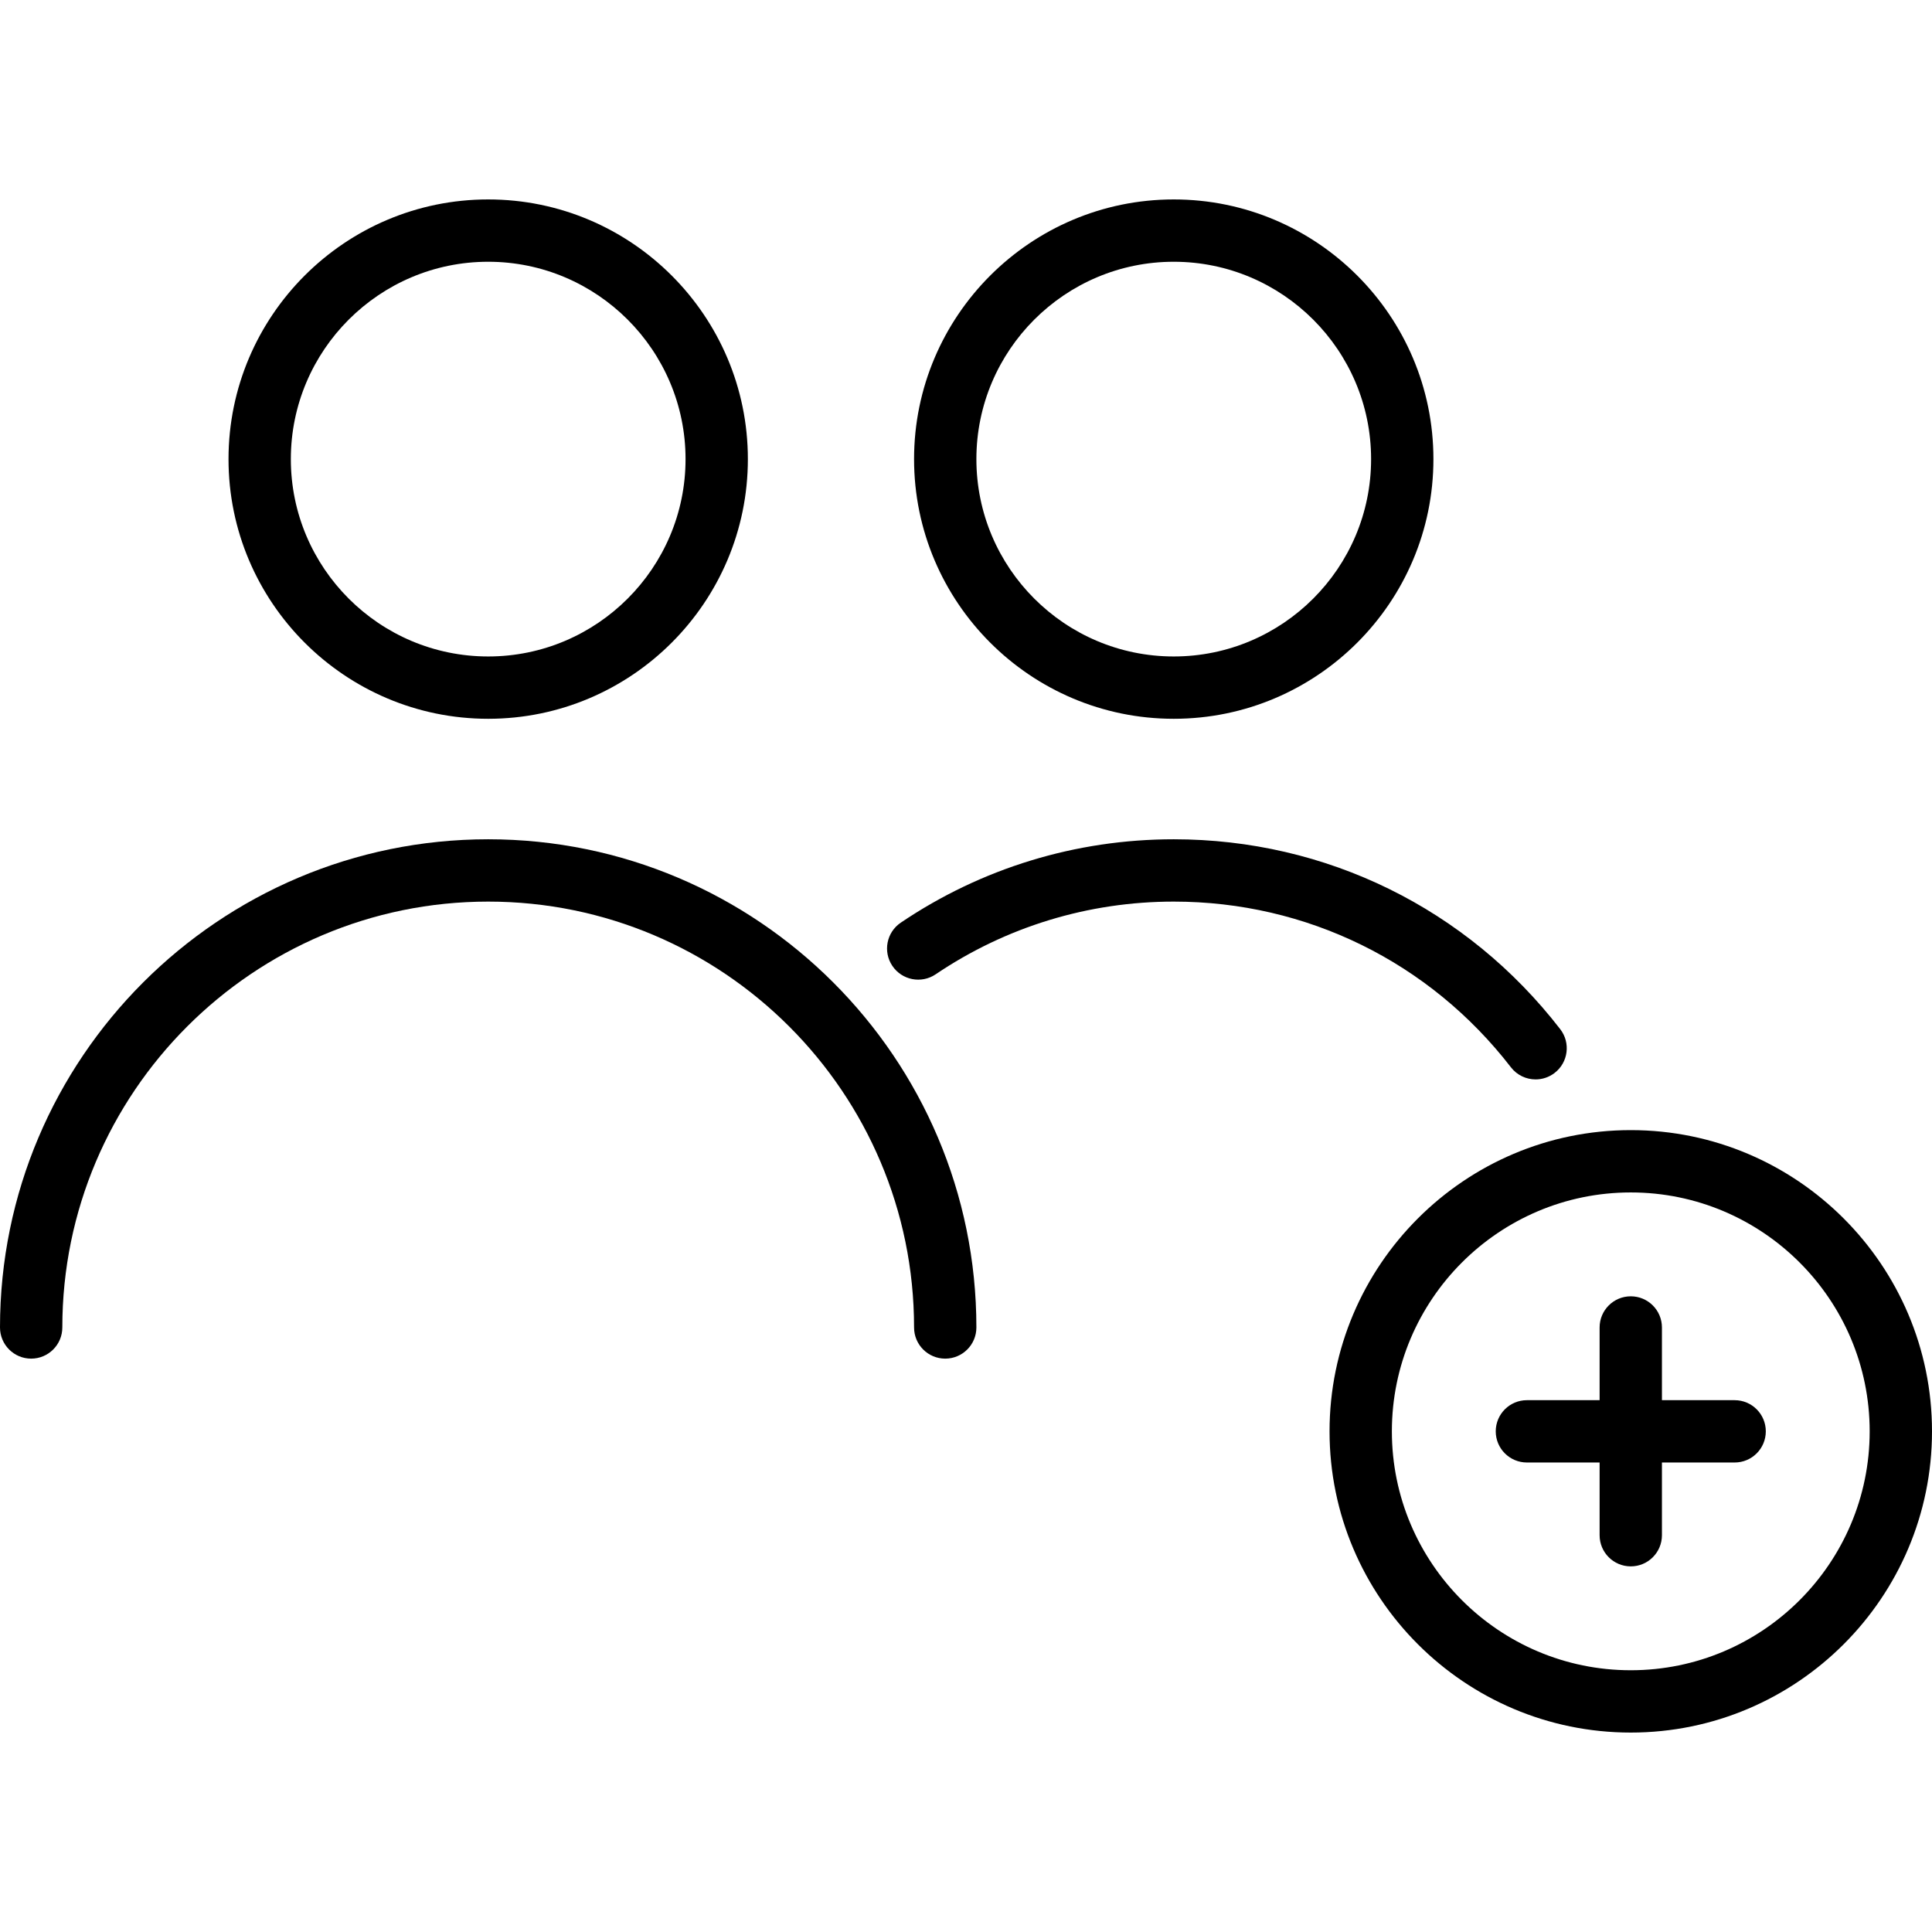
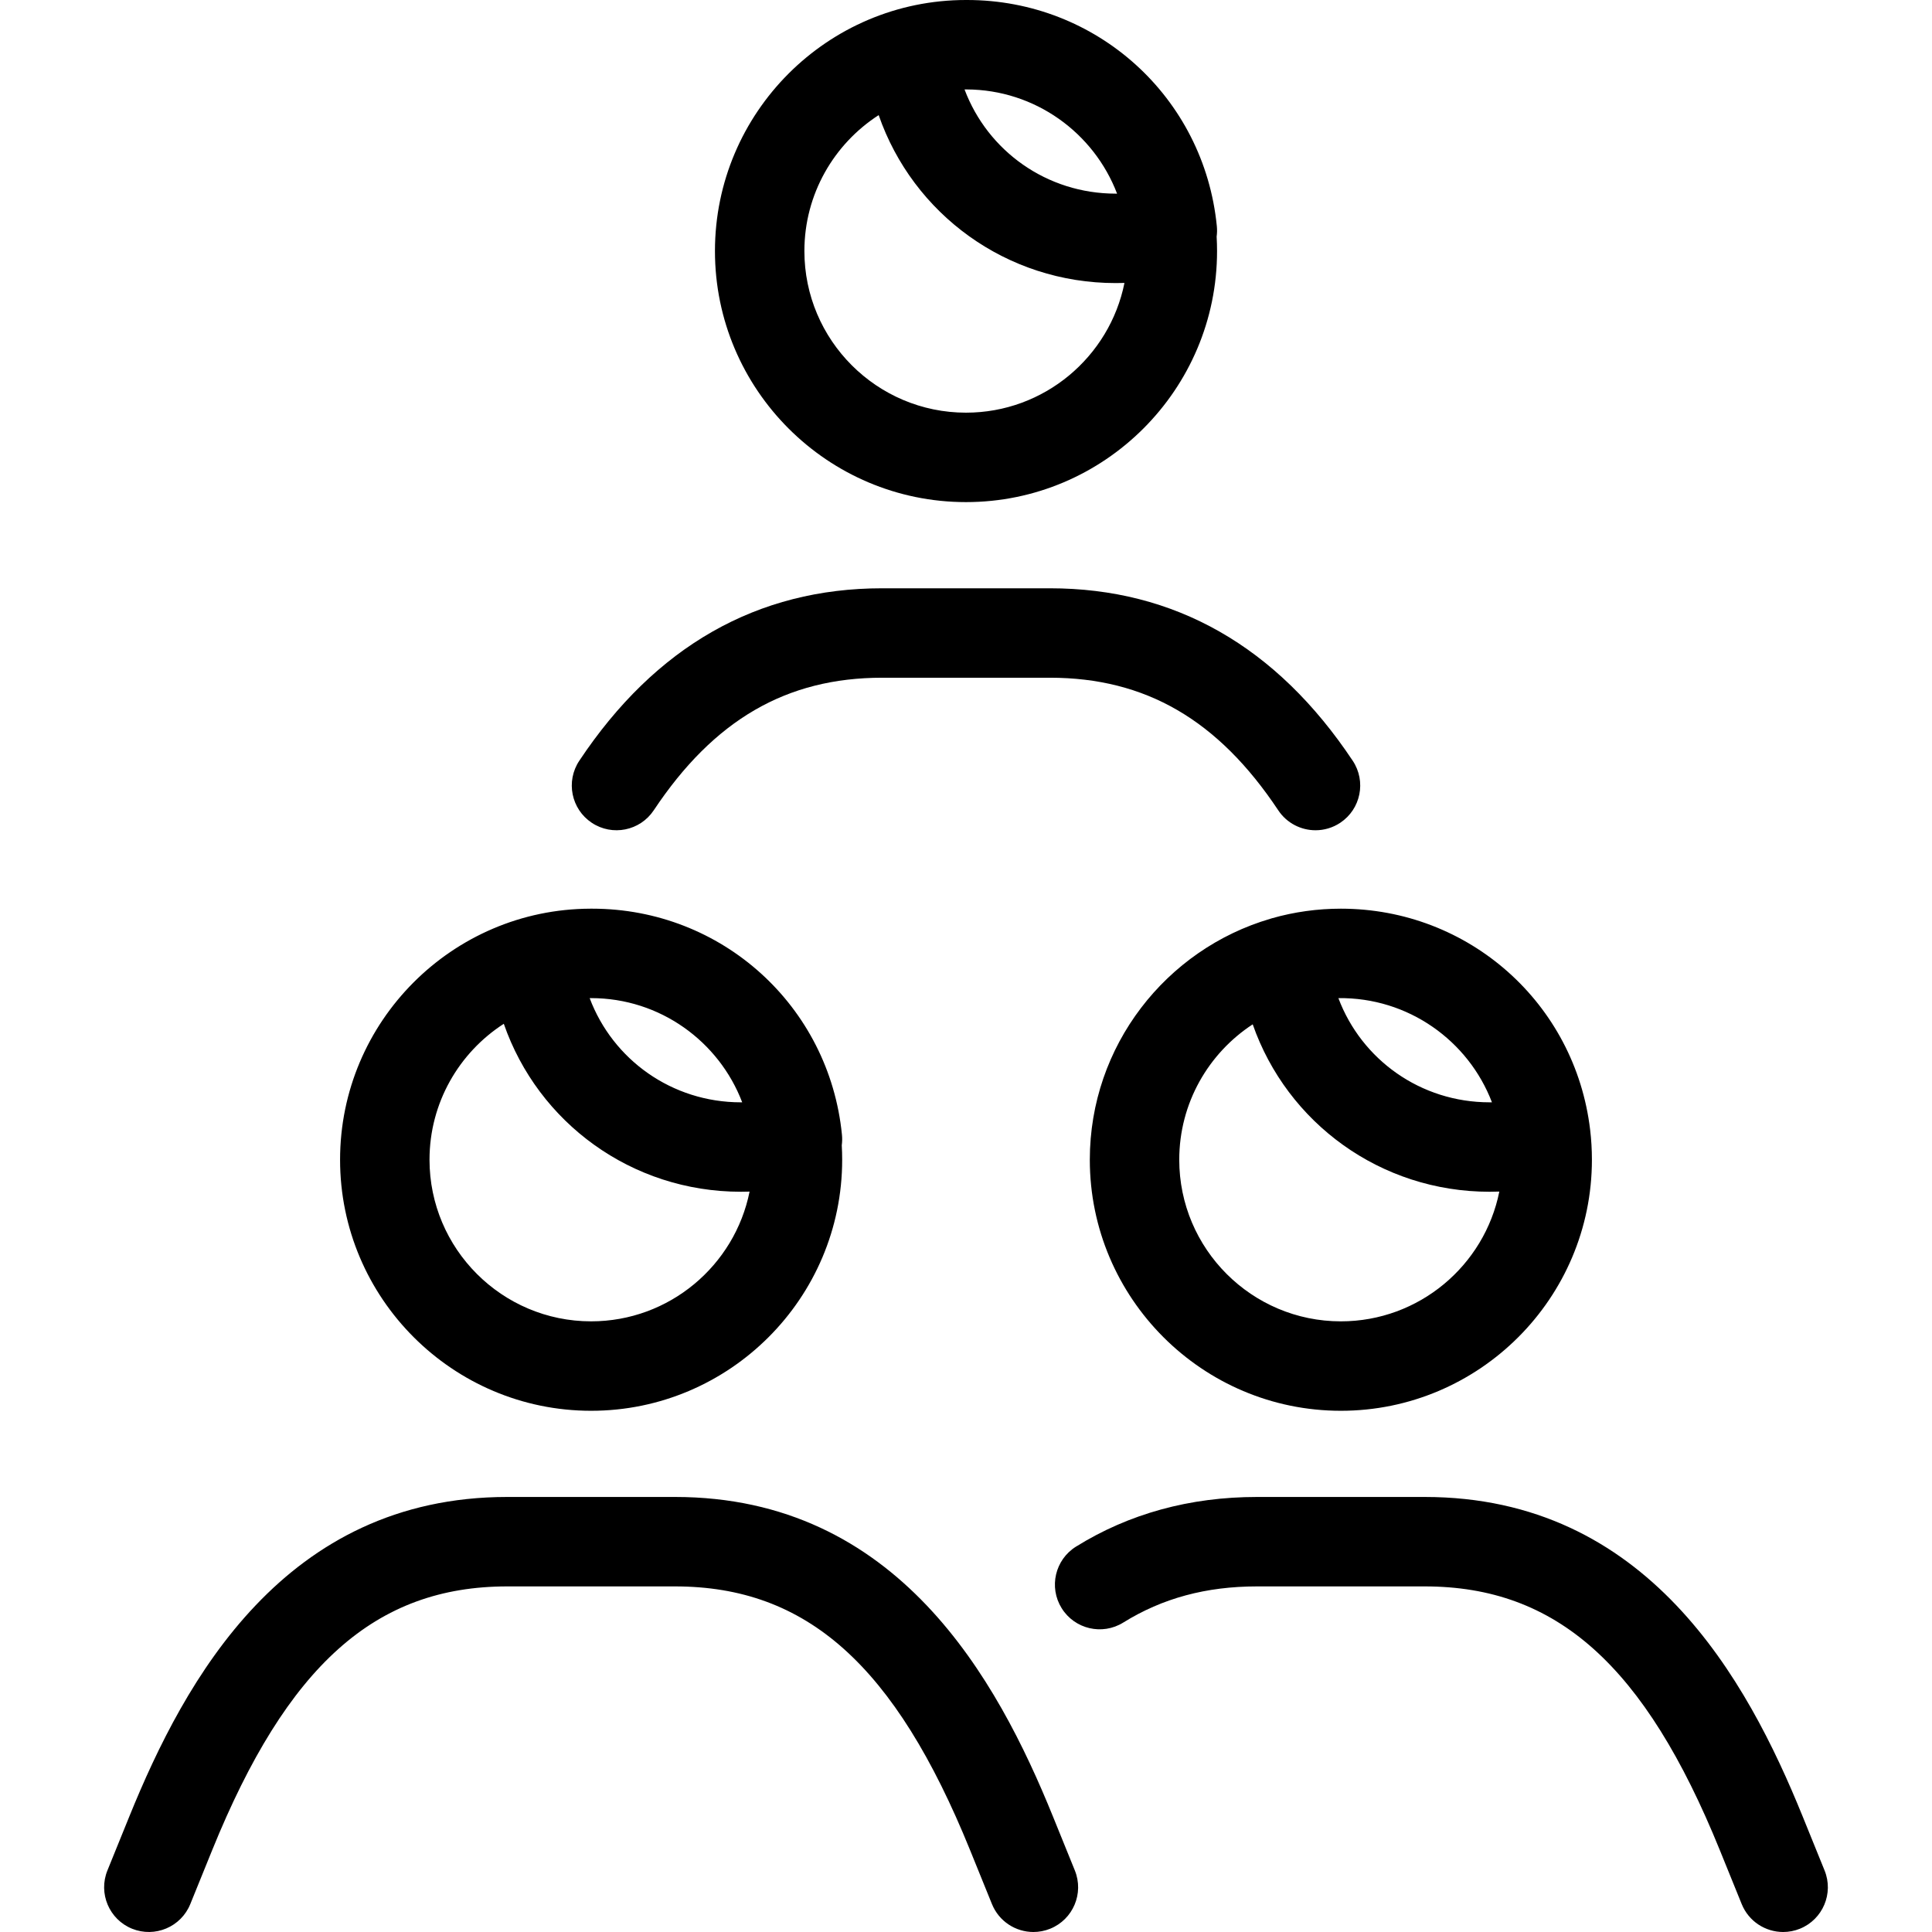
- <svg xmlns="http://www.w3.org/2000/svg" version="1.1" id="Capa_1" x="0px" y="0px" viewBox="0 0 465 465" style="enable-background:new 0 0 465 465;" xml:space="preserve">
-   <g>
-     <path d="M117.5,173c34.462,0,62.5-28.037,62.5-62.5S151.962,48,117.5,48S55,76.037,55,110.5S83.038,173,117.5,173z M117.5,63   c26.191,0,47.5,21.309,47.5,47.5S143.691,158,117.5,158S70,136.691,70,110.5S91.309,63,117.5,63z" />
-     <path d="M282.5,173c34.462,0,62.5-28.037,62.5-62.5S316.962,48,282.5,48S220,76.037,220,110.5S248.038,173,282.5,173z M282.5,63   c26.191,0,47.5,21.309,47.5,47.5S308.691,158,282.5,158S235,136.691,235,110.5S256.309,63,282.5,63z" />
-     <path d="M363.656,256.882c1.478,1.912,3.697,2.915,5.94,2.914c1.601,0,3.215-0.511,4.581-1.565   c3.278-2.533,3.881-7.243,1.349-10.521C353.077,218.66,319.17,202,282.5,202c-23.545,0-46.264,6.94-65.7,20.071   c-3.433,2.319-4.335,6.981-2.017,10.413c2.32,3.434,6.982,4.336,10.413,2.017C242.144,223.052,261.959,217,282.5,217   C314.489,217,344.07,231.536,363.656,256.882z" />
-     <path d="M117.5,202C52.71,202,0,254.71,0,319.5c0,4.143,3.358,7.5,7.5,7.5s7.5-3.357,7.5-7.5C15,262.981,60.981,217,117.5,217   S220,262.981,220,319.5c0,4.143,3.358,7.5,7.5,7.5s7.5-3.357,7.5-7.5C235,254.71,182.29,202,117.5,202z" />
-     <path d="M392.5,272c-39.977,0-72.5,32.523-72.5,72.5s32.523,72.5,72.5,72.5s72.5-32.523,72.5-72.5S432.477,272,392.5,272z    M392.5,402c-31.706,0-57.5-25.794-57.5-57.5s25.794-57.5,57.5-57.5s57.5,25.794,57.5,57.5S424.206,402,392.5,402z" />
-     <path d="M417.5,337H400v-17.5c0-4.143-3.358-7.5-7.5-7.5s-7.5,3.357-7.5,7.5V337h-17.5c-4.142,0-7.5,3.357-7.5,7.5   s3.358,7.5,7.5,7.5H385v17.5c0,4.143,3.358,7.5,7.5,7.5s7.5-3.357,7.5-7.5V352h17.5c4.142,0,7.5-3.357,7.5-7.5   S421.642,337,417.5,337z" />
-   </g>
+ <svg xmlns="http://www.w3.org/2000/svg" version="1.1" id="Capa_1" x="0px" y="0px" viewBox="0 0 345.628 345.628" style="enable-background:new 0 0 345.628 345.628;" xml:space="preserve">
+   <path d="M319.001,345.628c-3.161,0-6.154-1.885-7.416-4.994l-3.925-9.674c-13.417-33.055-29.202-47.158-52.782-47.158h-30  c-9.103,0-16.931,2.116-23.933,6.469c-3.752,2.334-8.685,1.182-11.018-2.57s-1.182-8.686,2.57-11.018  c9.479-5.893,20.373-8.881,32.379-8.881h30c39.811,0,57.652,32.611,67.609,57.142l3.925,9.675c1.661,4.095-0.312,8.76-4.405,10.421  C321.021,345.438,320.002,345.628,319.001,345.628z M184.875,345.628c-3.161,0-6.154-1.885-7.416-4.994l-3.925-9.674  c-13.415-33.055-29.2-47.158-52.782-47.158H90.751c-23.582,0-39.368,14.104-52.783,47.159l-3.925,9.673  c-1.662,4.095-6.328,6.063-10.421,4.405c-4.094-1.661-6.066-6.327-4.405-10.421l3.925-9.674  c9.956-24.531,27.796-57.143,67.609-57.143h30c39.815,0,57.655,32.611,67.61,57.142l3.925,9.675  c1.661,4.095-0.312,8.76-4.405,10.421C186.895,345.438,185.876,345.628,184.875,345.628z M239.874,252.384  c-24.764,0-44.91-20.147-44.91-44.912c0-20.389,13.656-37.648,32.302-43.11c0.1-0.033,0.2-0.063,0.302-0.093  c3.992-1.135,8.133-1.71,12.307-1.71c22.9,0,41.916,16.941,44.596,39.558c0.21,1.757,0.317,3.543,0.317,5.355  C284.787,232.236,264.64,252.384,239.874,252.384z M224.105,183.249c-7.905,5.165-13.141,14.095-13.141,24.223  c0,15.942,12.969,28.912,28.91,28.912c13.994,0,25.697-9.992,28.35-23.216c-0.579,0.022-1.158,0.033-1.739,0.033  C246.966,213.201,230.269,200.89,224.105,183.249z M239.433,178.562c4.14,11.011,14.721,18.639,27.052,18.639  c0.14,0,0.278-0.001,0.417-0.003C262.699,186.183,251.924,178.403,239.433,178.562z M105.75,252.384  c-24.764,0-44.912-20.147-44.912-44.912c0-24.712,20.062-44.826,44.754-44.912c0.113-0.001,0.227-0.001,0.34-0.001  c23.2,0,42.413,17.39,44.691,40.451c0.062,0.636,0.049,1.265-0.035,1.876c0.049,0.855,0.074,1.719,0.074,2.586  C150.662,232.236,130.514,252.384,105.75,252.384z M90.128,183.153c-7.989,5.149-13.29,14.127-13.29,24.318  c0,15.942,12.97,28.912,28.912,28.912c13.99,0,25.692-9.989,28.347-23.209c-0.518,0.018-1.037,0.026-1.556,0.026  C112.987,213.201,96.265,200.845,90.128,183.153z M105.489,178.562c4.14,11.011,14.721,18.64,27.052,18.64  c0.079,0,0.158,0,0.236-0.001c-4.151-10.886-14.701-18.641-27.027-18.641C105.663,178.561,105.576,178.56,105.489,178.562z   M235.345,148.53c-2.589,0-5.128-1.254-6.669-3.57c-10.763-16.182-23.746-23.718-40.859-23.718h-30.003  c-17.114,0-30.098,7.536-40.861,23.718c-2.448,3.679-7.415,4.677-11.092,2.23c-3.679-2.447-4.677-7.413-2.23-11.092  c13.619-20.475,31.849-30.856,54.183-30.856h29.999c22.337,0,40.566,10.382,54.186,30.856c2.447,3.679,1.448,8.645-2.23,11.092  C238.406,148.097,236.866,148.53,235.345,148.53z M172.813,89.825c-24.763,0-44.91-20.147-44.91-44.912  C127.903,20.147,148.05,0,172.813,0c0.061,0,0.122,0,0.182,0c23.199,0,42.413,17.39,44.692,40.45  c0.063,0.637,0.049,1.266-0.034,1.877c0.049,0.855,0.073,1.719,0.073,2.586C217.726,69.678,197.578,89.825,172.813,89.825z   M157.192,20.594c-7.988,5.15-13.289,14.128-13.289,24.319c0,15.942,12.969,28.912,28.91,28.912c13.992,0,25.694-9.989,28.349-23.21  c-0.519,0.018-1.038,0.026-1.559,0.026C180.05,50.642,163.328,38.285,157.192,20.594z M172.553,16.003  c4.139,11.011,14.719,18.639,27.049,18.639c0.079,0,0.159,0,0.238-0.001C195.699,23.78,185.192,16.038,172.904,16  C172.787,16.001,172.67,16.002,172.553,16.003z" />
  <g>
</g>
  <g>
</g>
  <g>
</g>
  <g>
</g>
  <g>
</g>
  <g>
</g>
  <g>
</g>
  <g>
</g>
  <g>
</g>
  <g>
</g>
  <g>
</g>
  <g>
</g>
  <g>
</g>
  <g>
</g>
  <g>
</g>
</svg>
